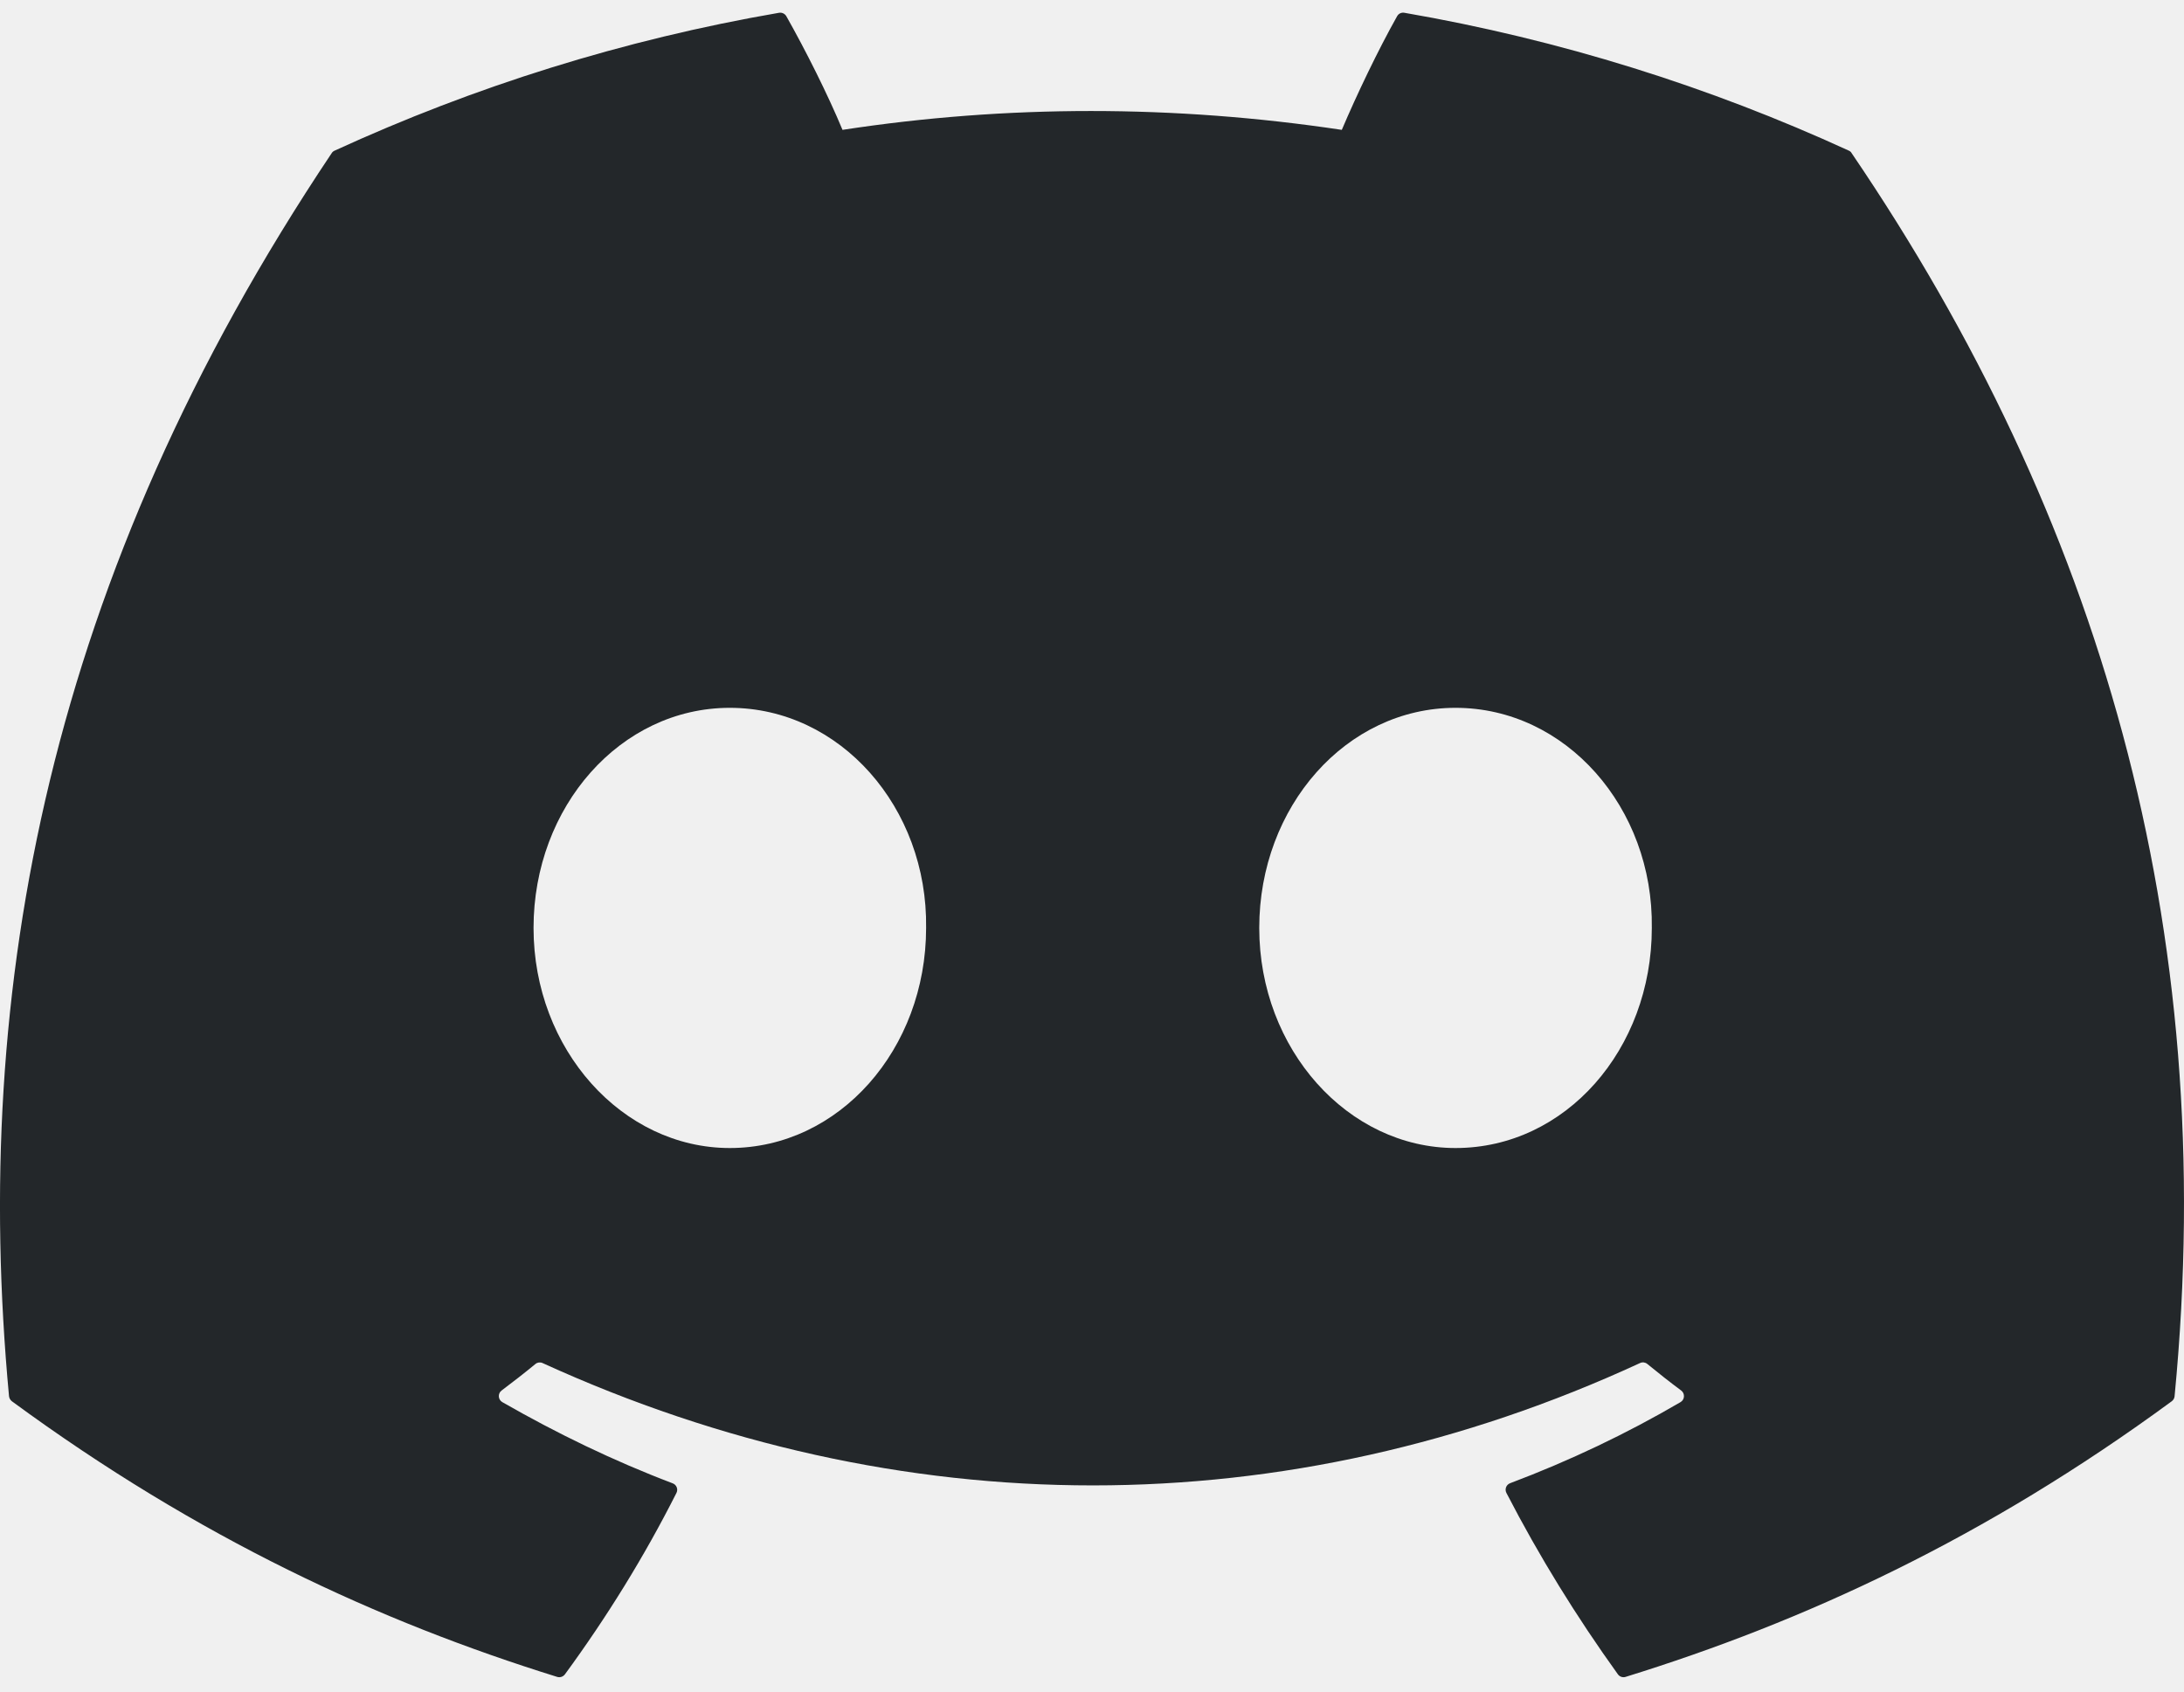
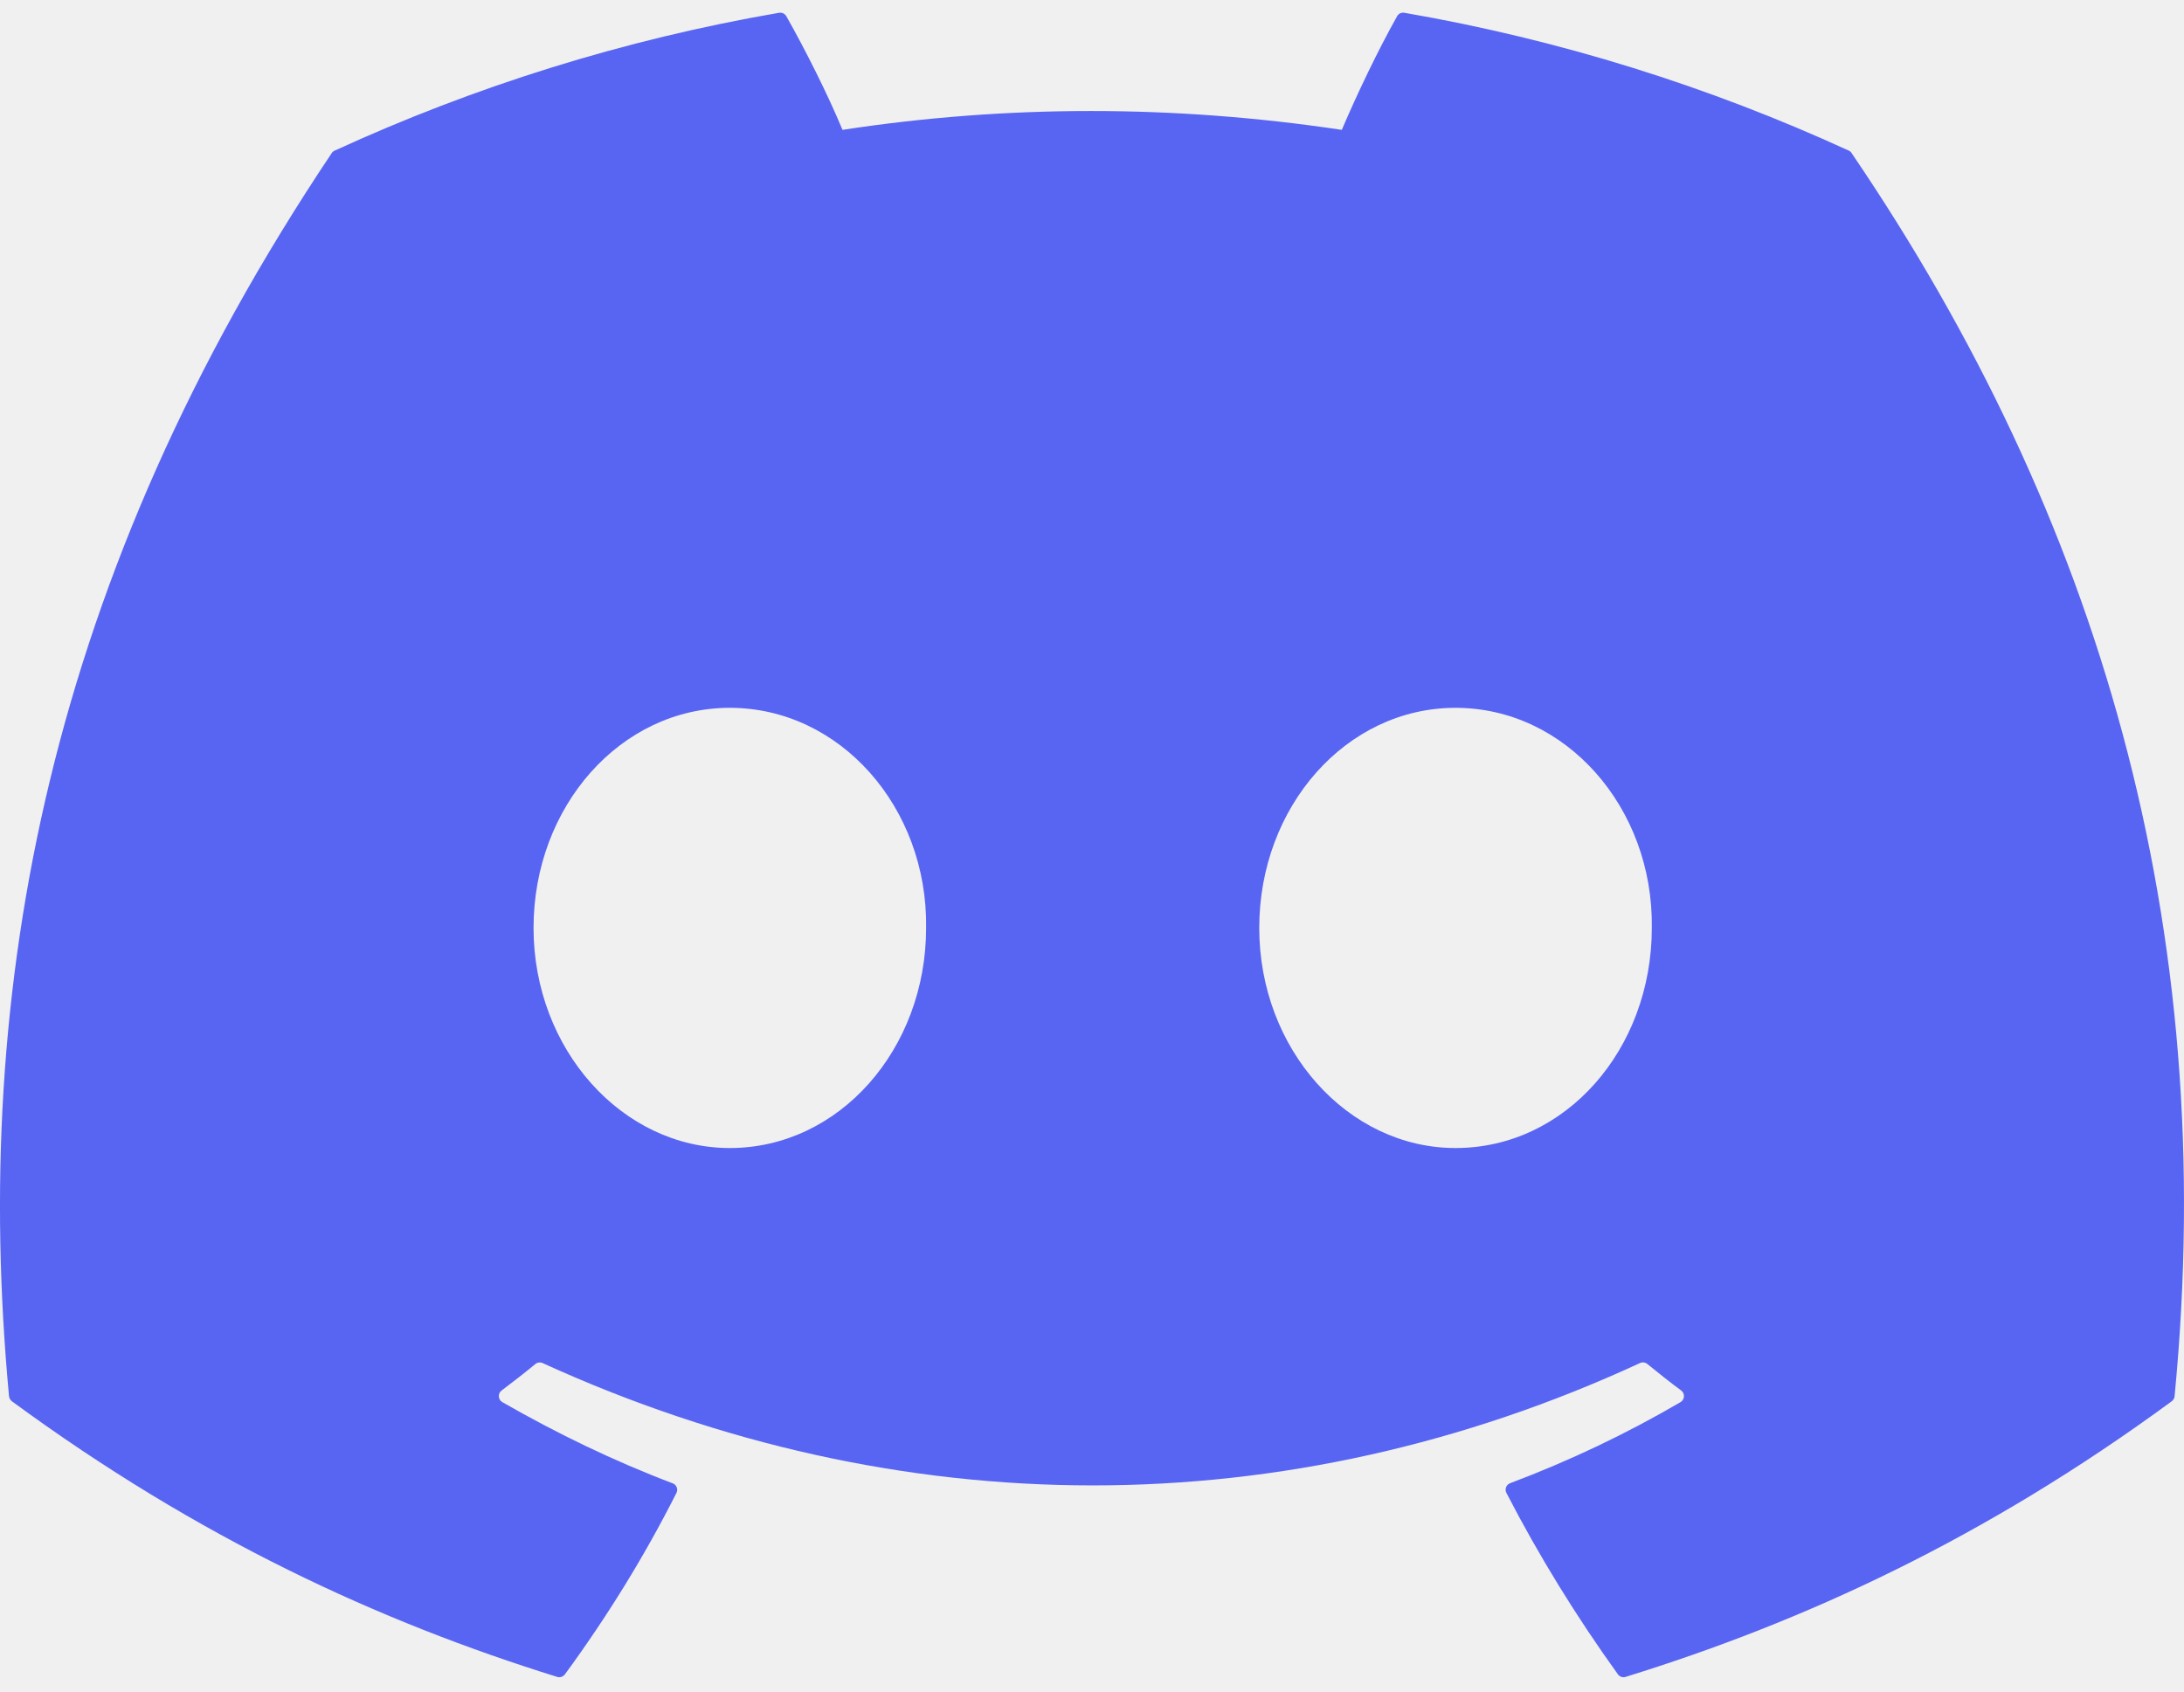
<svg xmlns="http://www.w3.org/2000/svg" width="71" height="55" viewBox="0 0 71 55" fill="none">
  <g clip-path="url(#clip0)">
-     <path d="M60.105 4.898C55.579 2.821 50.727 1.292 45.653 0.415C45.56 0.399 45.468 0.441 45.42 0.525C44.796 1.635 44.105 3.083 43.621 4.222C38.164 3.405 32.734 3.405 27.389 4.222C26.905 3.058 26.189 1.635 25.562 0.525C25.514 0.444 25.422 0.401 25.329 0.415C20.258 1.289 15.406 2.819 10.878 4.898C10.838 4.915 10.805 4.943 10.783 4.979C1.578 18.731 -0.944 32.144 0.293 45.391C0.299 45.456 0.335 45.518 0.386 45.558C6.459 50.017 12.341 52.725 18.115 54.52C18.207 54.548 18.305 54.514 18.364 54.438C19.73 52.573 20.947 50.606 21.991 48.538C22.052 48.417 21.994 48.273 21.868 48.226C19.937 47.493 18.098 46.6 16.329 45.586C16.189 45.504 16.178 45.304 16.307 45.208C16.679 44.929 17.051 44.639 17.407 44.346C17.471 44.293 17.561 44.281 17.636 44.315C29.256 49.62 41.835 49.62 53.318 44.315C53.394 44.279 53.483 44.29 53.55 44.343C53.906 44.636 54.278 44.929 54.653 45.208C54.782 45.304 54.773 45.504 54.633 45.586C52.865 46.62 51.026 47.493 49.092 48.223C48.966 48.271 48.91 48.417 48.972 48.538C50.038 50.603 51.255 52.57 52.596 54.435C52.652 54.514 52.753 54.548 52.845 54.52C58.646 52.725 64.529 50.017 70.602 45.558C70.655 45.518 70.689 45.459 70.694 45.394C72.175 30.079 68.215 16.776 60.197 4.982C60.177 4.943 60.144 4.915 60.105 4.898ZM23.726 37.325C20.228 37.325 17.345 34.114 17.345 30.169C17.345 26.225 20.172 23.013 23.726 23.013C27.308 23.013 30.163 26.253 30.107 30.169C30.107 34.114 27.28 37.325 23.726 37.325ZM47.318 37.325C43.82 37.325 40.937 34.114 40.937 30.169C40.937 26.225 43.764 23.013 47.318 23.013C50.9 23.013 53.755 26.253 53.699 30.169C53.699 34.114 50.9 37.325 47.318 37.325Z" fill="#23272A" />
+     <path d="M60.105 4.898C55.579 2.821 50.727 1.292 45.653 0.415C45.56 0.399 45.468 0.441 45.42 0.525C44.796 1.635 44.105 3.083 43.621 4.222C38.164 3.405 32.734 3.405 27.389 4.222C26.905 3.058 26.189 1.635 25.562 0.525C25.514 0.444 25.422 0.401 25.329 0.415C20.258 1.289 15.406 2.819 10.878 4.898C10.838 4.915 10.805 4.943 10.783 4.979C1.578 18.731 -0.944 32.144 0.293 45.391C0.299 45.456 0.335 45.518 0.386 45.558C6.459 50.017 12.341 52.725 18.115 54.52C18.207 54.548 18.305 54.514 18.364 54.438C19.73 52.573 20.947 50.606 21.991 48.538C22.052 48.417 21.994 48.273 21.868 48.226C19.937 47.493 18.098 46.6 16.329 45.586C16.189 45.504 16.178 45.304 16.307 45.208C16.679 44.929 17.051 44.639 17.407 44.346C17.471 44.293 17.561 44.281 17.636 44.315C29.256 49.62 41.835 49.62 53.318 44.315C53.394 44.279 53.483 44.29 53.55 44.343C53.906 44.636 54.278 44.929 54.653 45.208C54.782 45.304 54.773 45.504 54.633 45.586C52.865 46.62 51.026 47.493 49.092 48.223C48.966 48.271 48.91 48.417 48.972 48.538C50.038 50.603 51.255 52.57 52.596 54.435C52.652 54.514 52.753 54.548 52.845 54.52C58.646 52.725 64.529 50.017 70.602 45.558C70.655 45.518 70.689 45.459 70.694 45.394C72.175 30.079 68.215 16.776 60.197 4.982C60.177 4.943 60.144 4.915 60.105 4.898ZM23.726 37.325C20.228 37.325 17.345 34.114 17.345 30.169C17.345 26.225 20.172 23.013 23.726 23.013C27.308 23.013 30.163 26.253 30.107 30.169C30.107 34.114 27.28 37.325 23.726 37.325ZM47.318 37.325C43.82 37.325 40.937 34.114 40.937 30.169C40.937 26.225 43.764 23.013 47.318 23.013C50.9 23.013 53.755 26.253 53.699 30.169C53.699 34.114 50.9 37.325 47.318 37.325Z" fill="#5865F2" />
  </g>
  <defs>
    <clipPath id="clip0">
      <rect width="71" height="55" fill="white" />
    </clipPath>
  </defs>
</svg>
